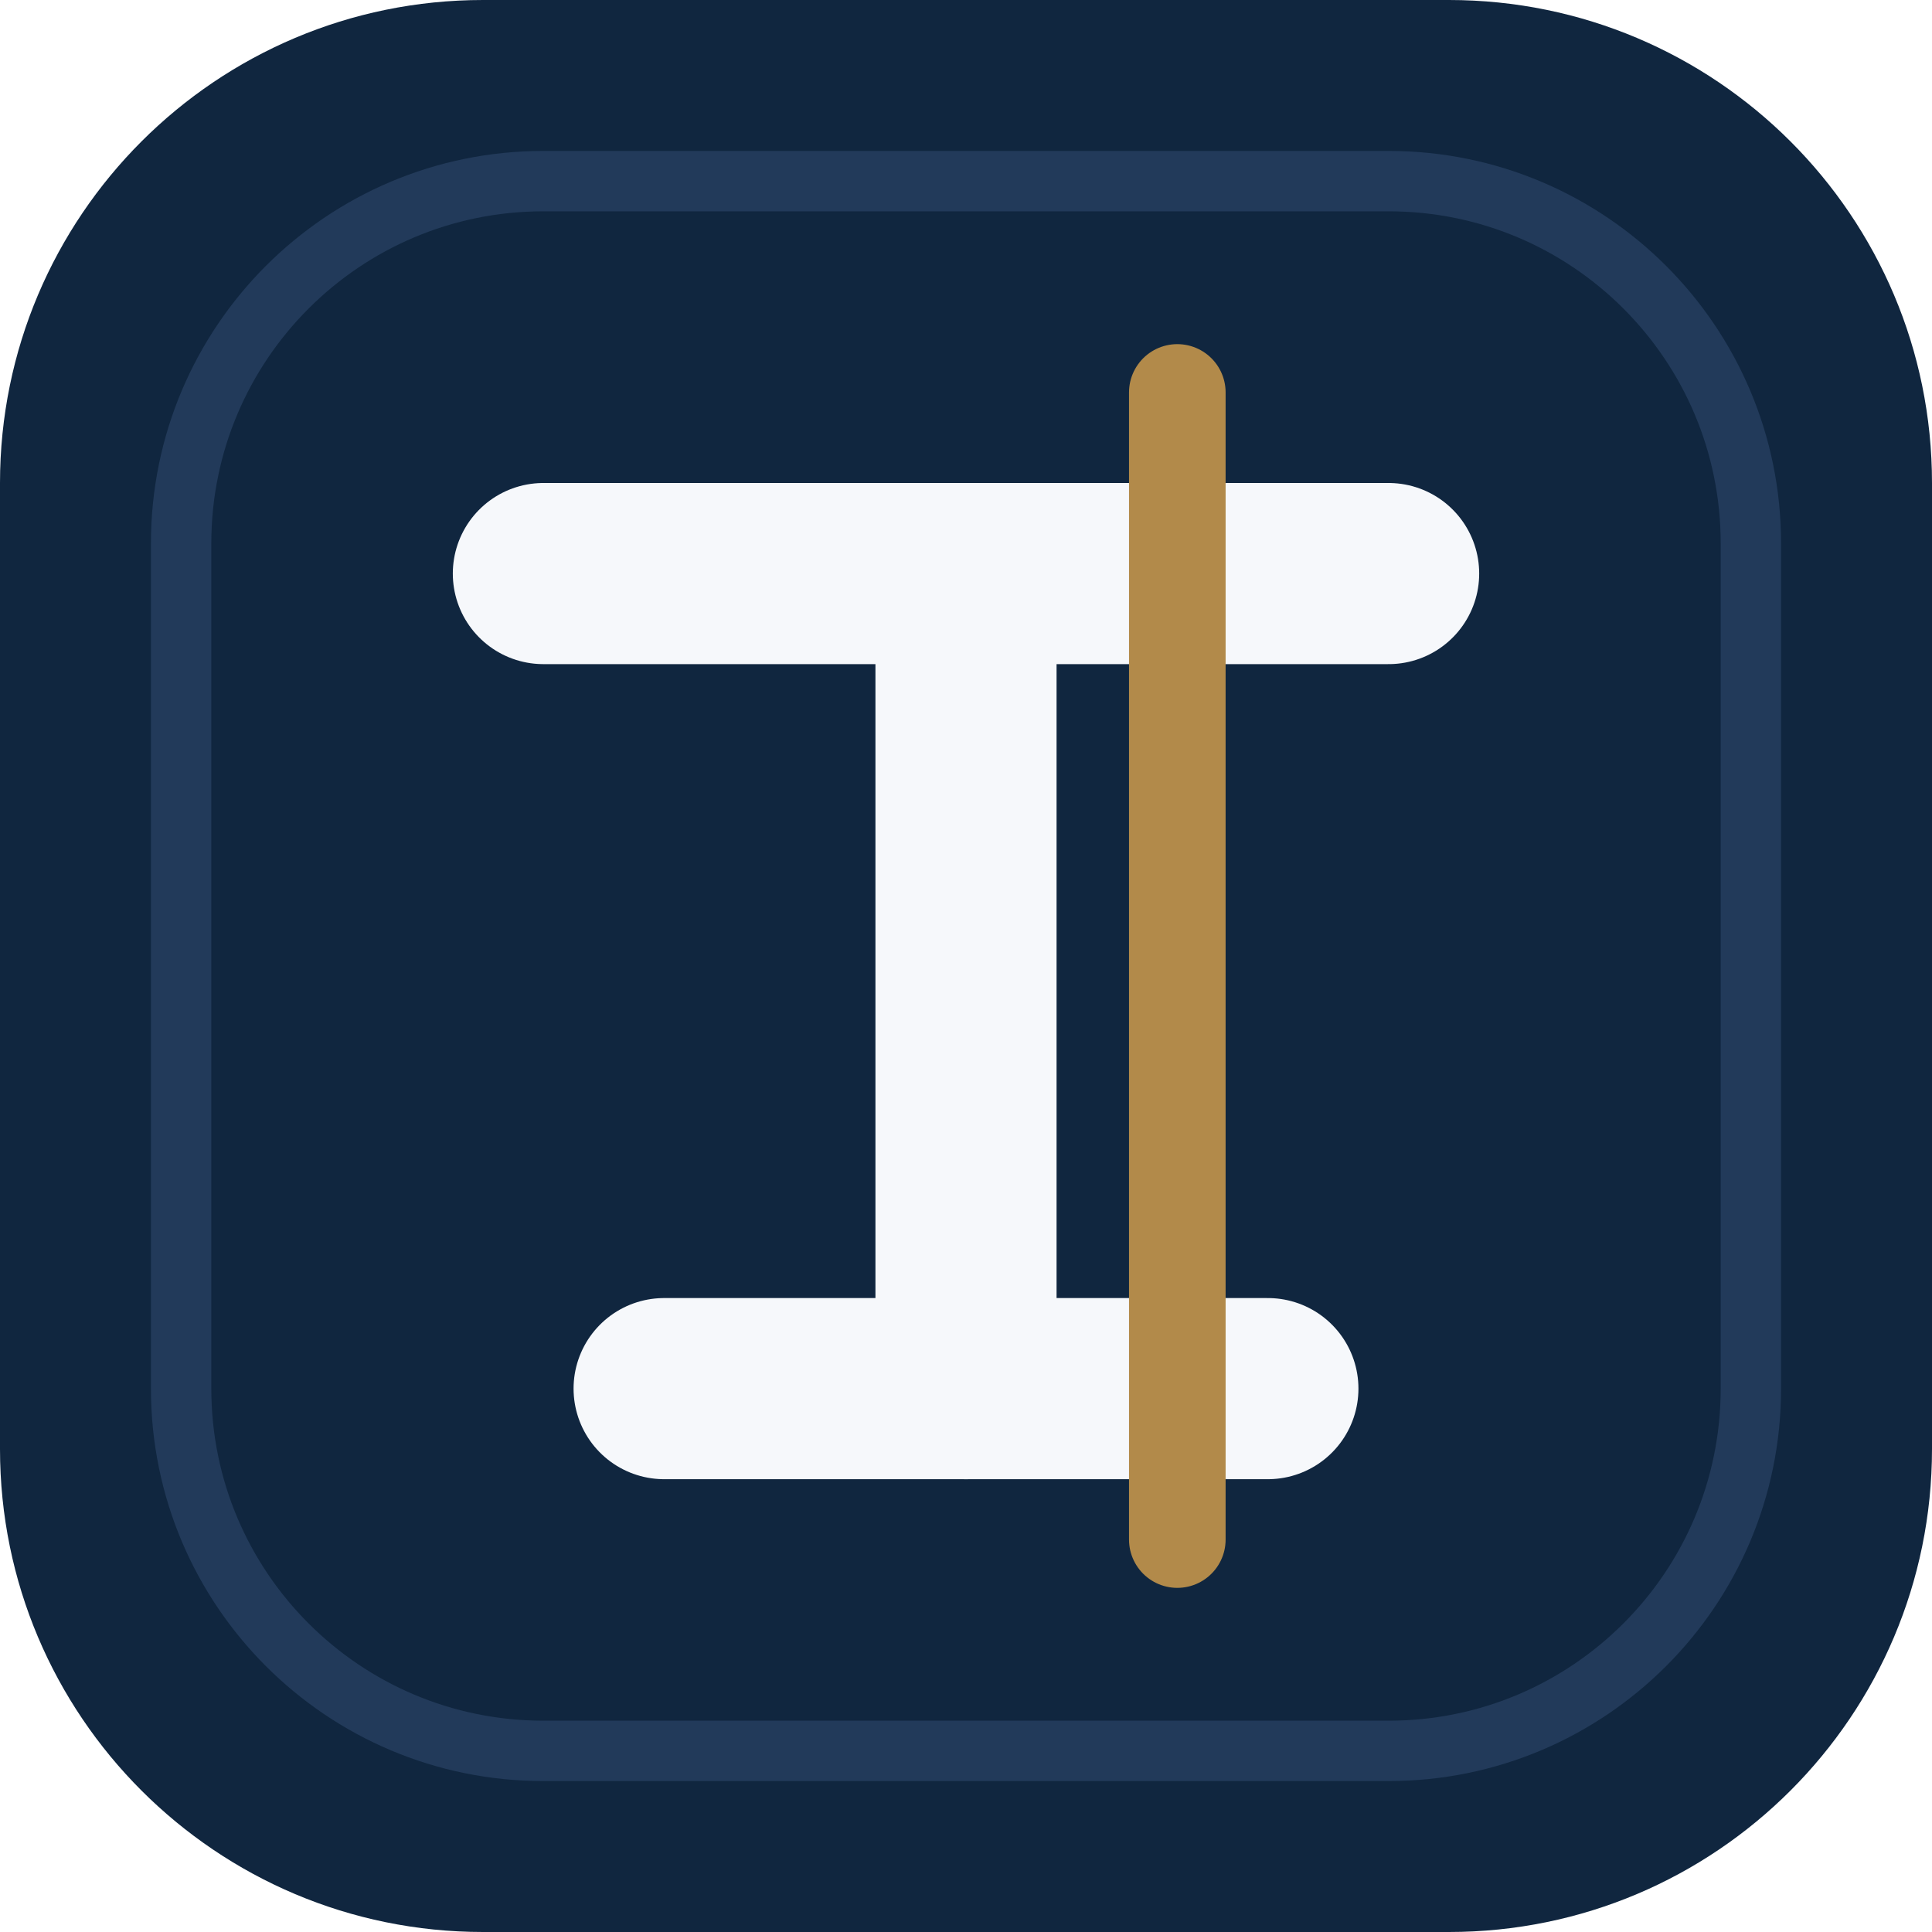
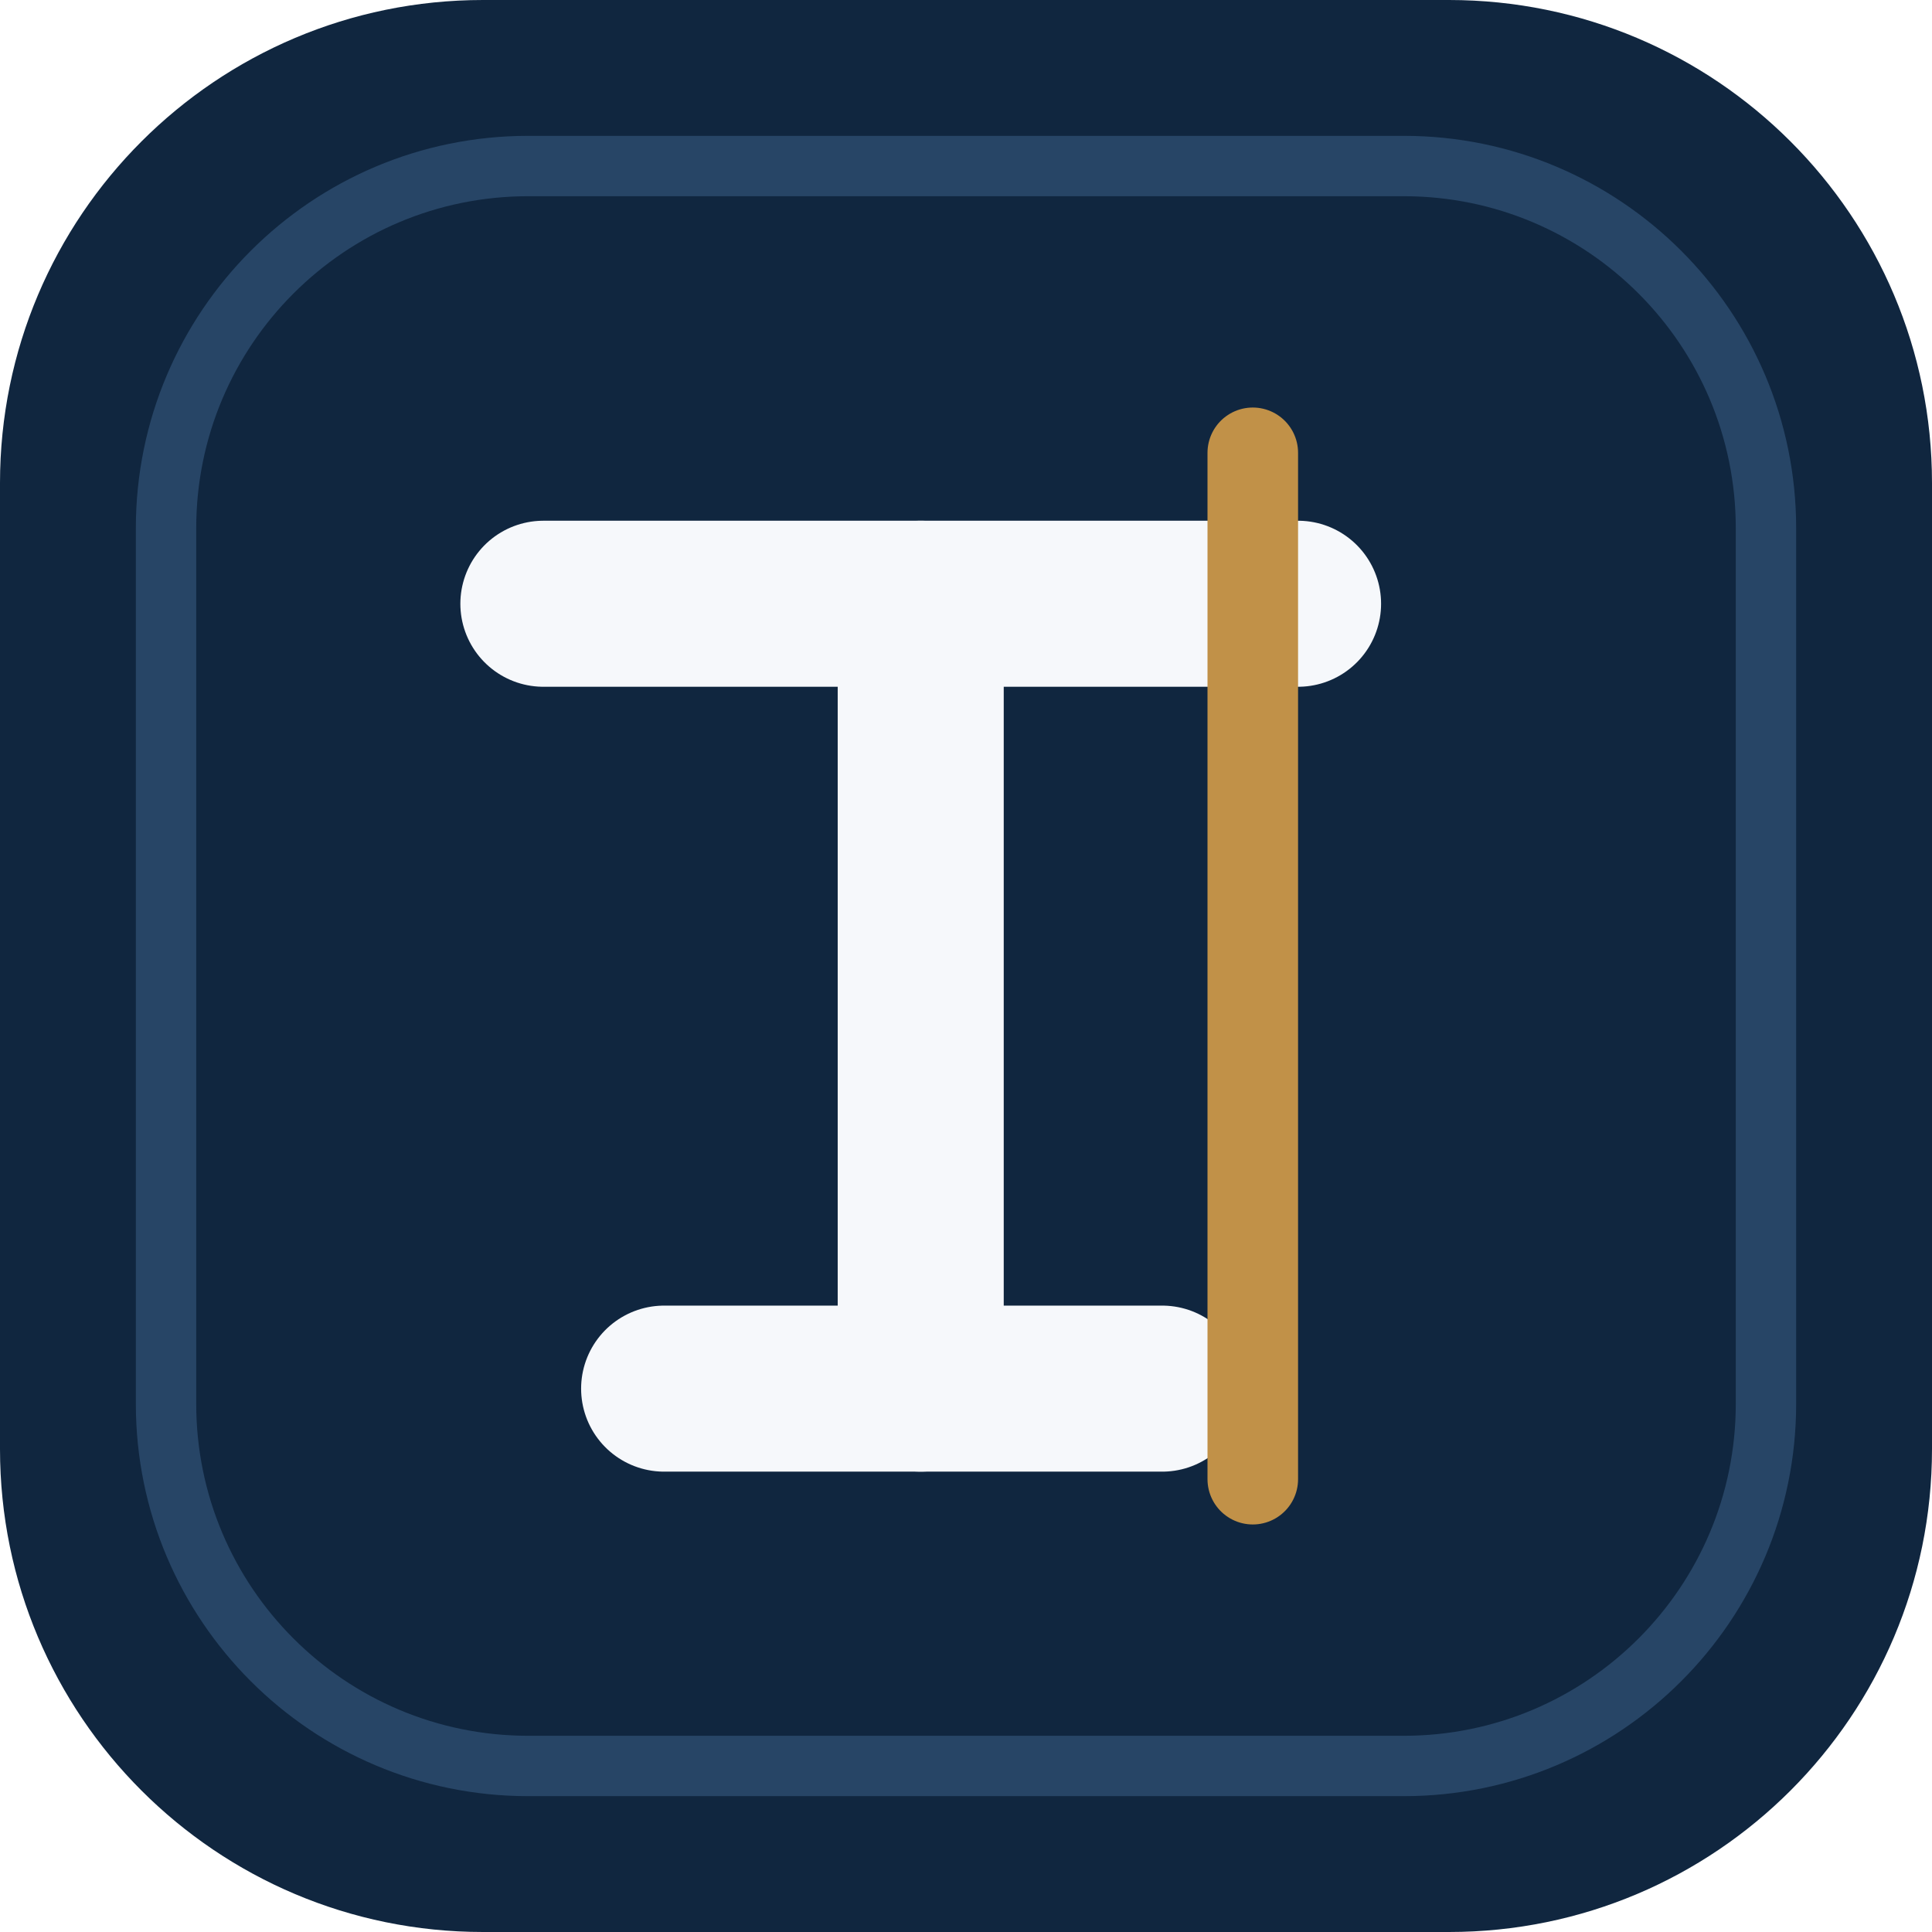
<svg xmlns="http://www.w3.org/2000/svg" viewBox="0 0 64 64" fill="none">
  <rect width="64" height="64" rx="16" fill="#10263F" />
-   <rect x="6" y="6" width="52" height="52" rx="12" stroke="#223A5A" stroke-width="2" />
-   <path d="M18 19H46" stroke="#F6F8FB" stroke-width="6" stroke-linecap="round" />
-   <path d="M32 19V46" stroke="#F6F8FB" stroke-width="6" stroke-linecap="round" />
-   <path d="M22 46H42" stroke="#F6F8FB" stroke-width="6" stroke-linecap="round" />
-   <path d="M39 13V51" stroke="#B28A4A" stroke-width="3.2" stroke-linecap="round" />
+   <rect x="5.5" y="5.5" width="53" height="53" rx="12" stroke="#274566" stroke-width="2" />
+   <path d="M18 20H43" stroke="#F6F8FB" stroke-width="5.5" stroke-linecap="round" />
+   <path d="M30.5 20V46" stroke="#F6F8FB" stroke-width="5.5" stroke-linecap="round" />
+   <path d="M22 46H38.5" stroke="#F6F8FB" stroke-width="5.5" stroke-linecap="round" />
+   <path d="M41.5 15V49" stroke="#C19148" stroke-width="3" stroke-linecap="round" />
</svg>
